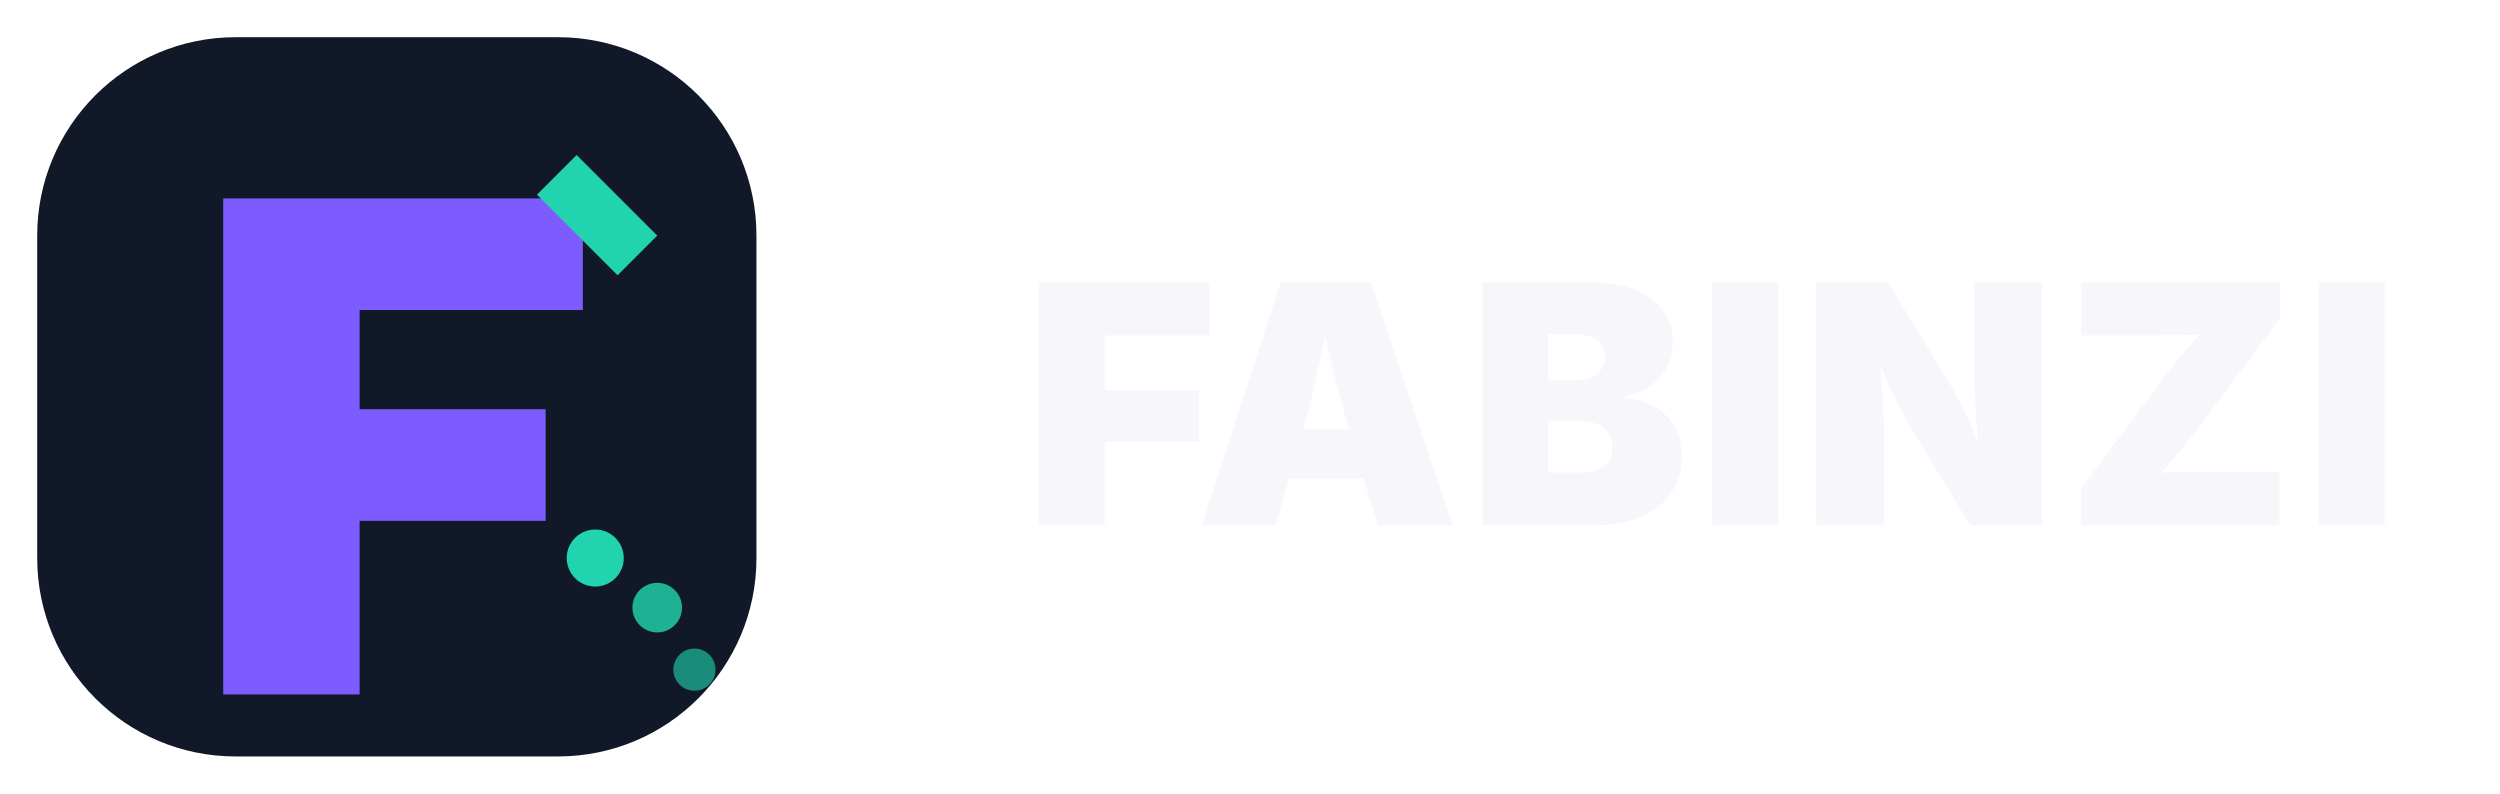
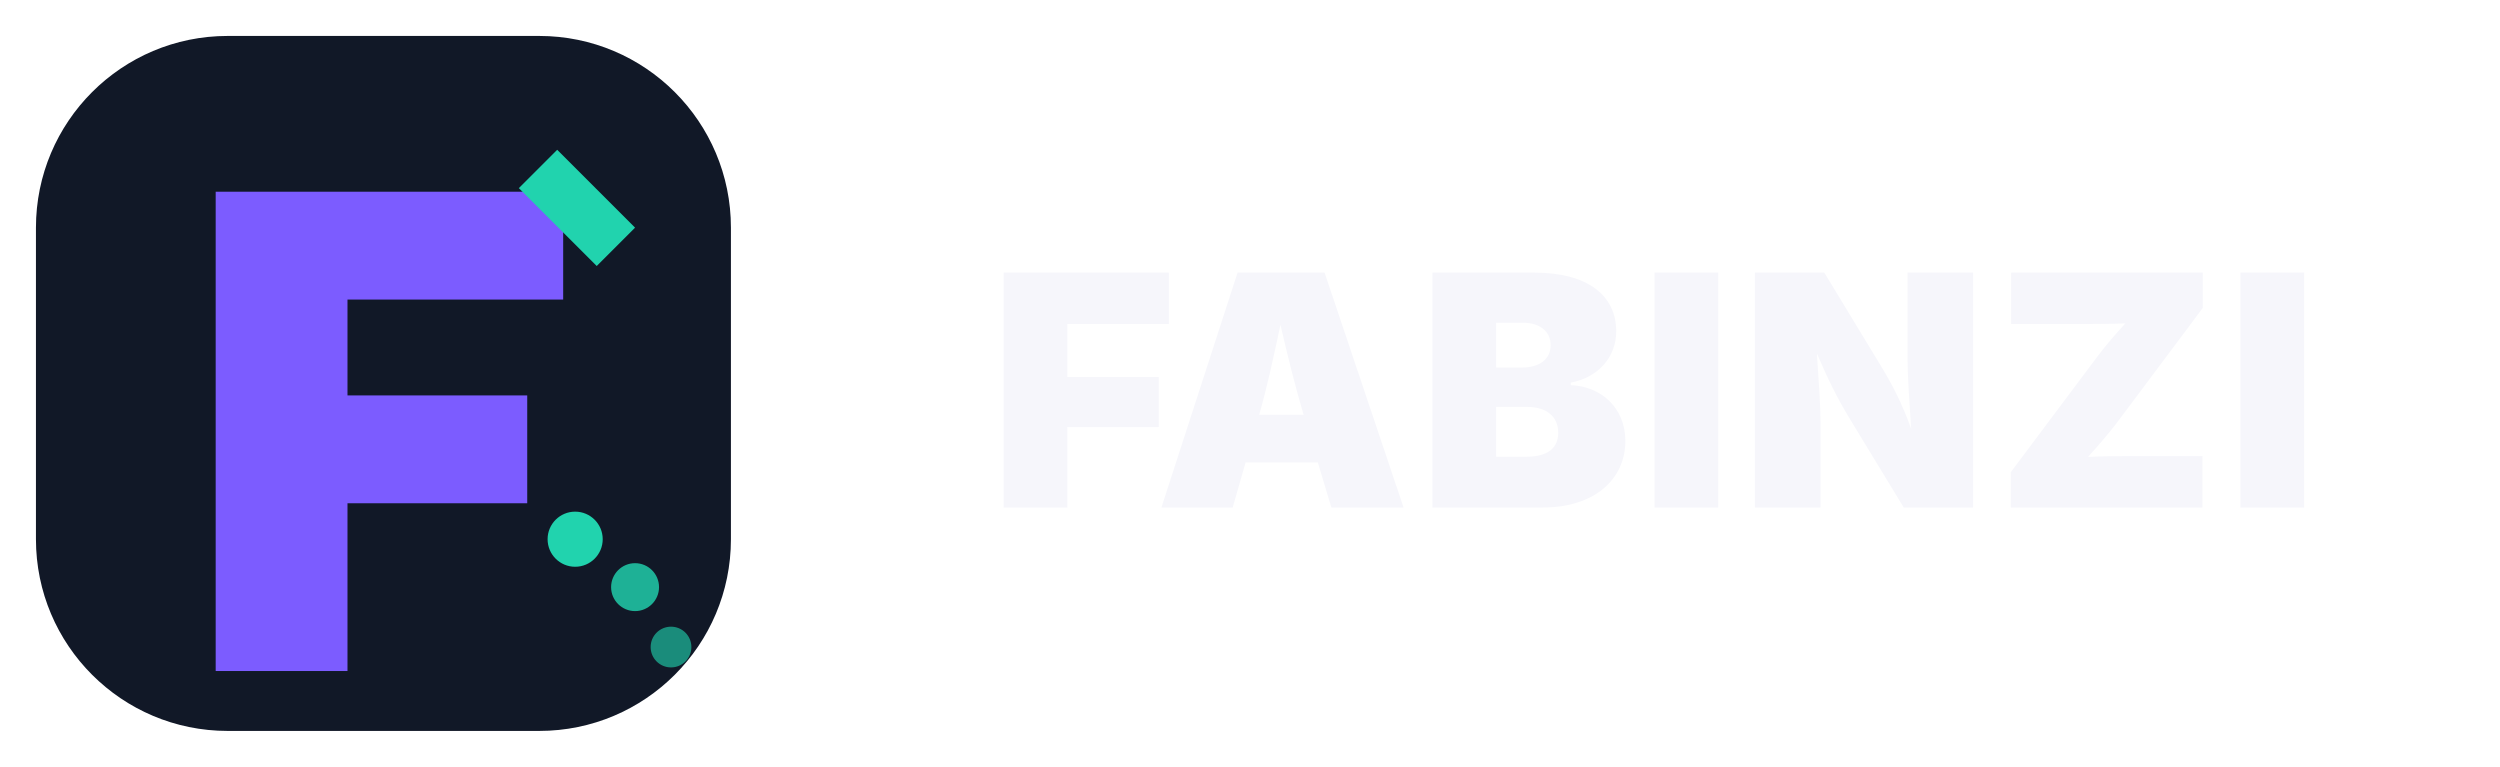
- <svg xmlns="http://www.w3.org/2000/svg" viewBox="0 0 3150 1000" width="3150" height="1000" role="img" aria-label="FABINZI">
+ <svg xmlns="http://www.w3.org/2000/svg" viewBox="0 0 3260 1000" width="3260" height="1000" role="img" aria-label="FABINZI">
  <defs>
    <linearGradient id="g" x1="125" y1="94" x2="875" y2="906" gradientUnits="userSpaceOnUse">
      <stop offset="0" stop-color="#7C5CFF" />
      <stop offset="1" stop-color="#5A36E6" />
    </linearGradient>
  </defs>
  <g transform="scale(15.625)">
    <rect x="3" y="3" width="58" height="58" rx="16" fill="#111827" />
    <path d="M18 16h29v9H29v8h15v9H29v14H18V16Z" fill="url(#g)" />
    <path d="M46.5 12.5 53 19l-3.2 3.2-6.5-6.5 3.2-3.2Z" fill="#21D3AE" />
    <circle cx="48" cy="45" r="2.3" fill="#21D3AE" />
    <circle cx="53" cy="49" r="2" fill="#21D3AE" opacity=".82" />
    <circle cx="56" cy="54" r="1.7" fill="#21D3AE" opacity=".62" />
  </g>
  <text x="1289" y="500" dominant-baseline="middle" font-family="Inter, ui-sans-serif, system-ui, -apple-system, BlinkMacSystemFont, 'Segoe UI', Arial, sans-serif" font-size="421" font-weight="900" letter-spacing="8.42" fill="#F6F6FB">FABINZI</text>
</svg>
